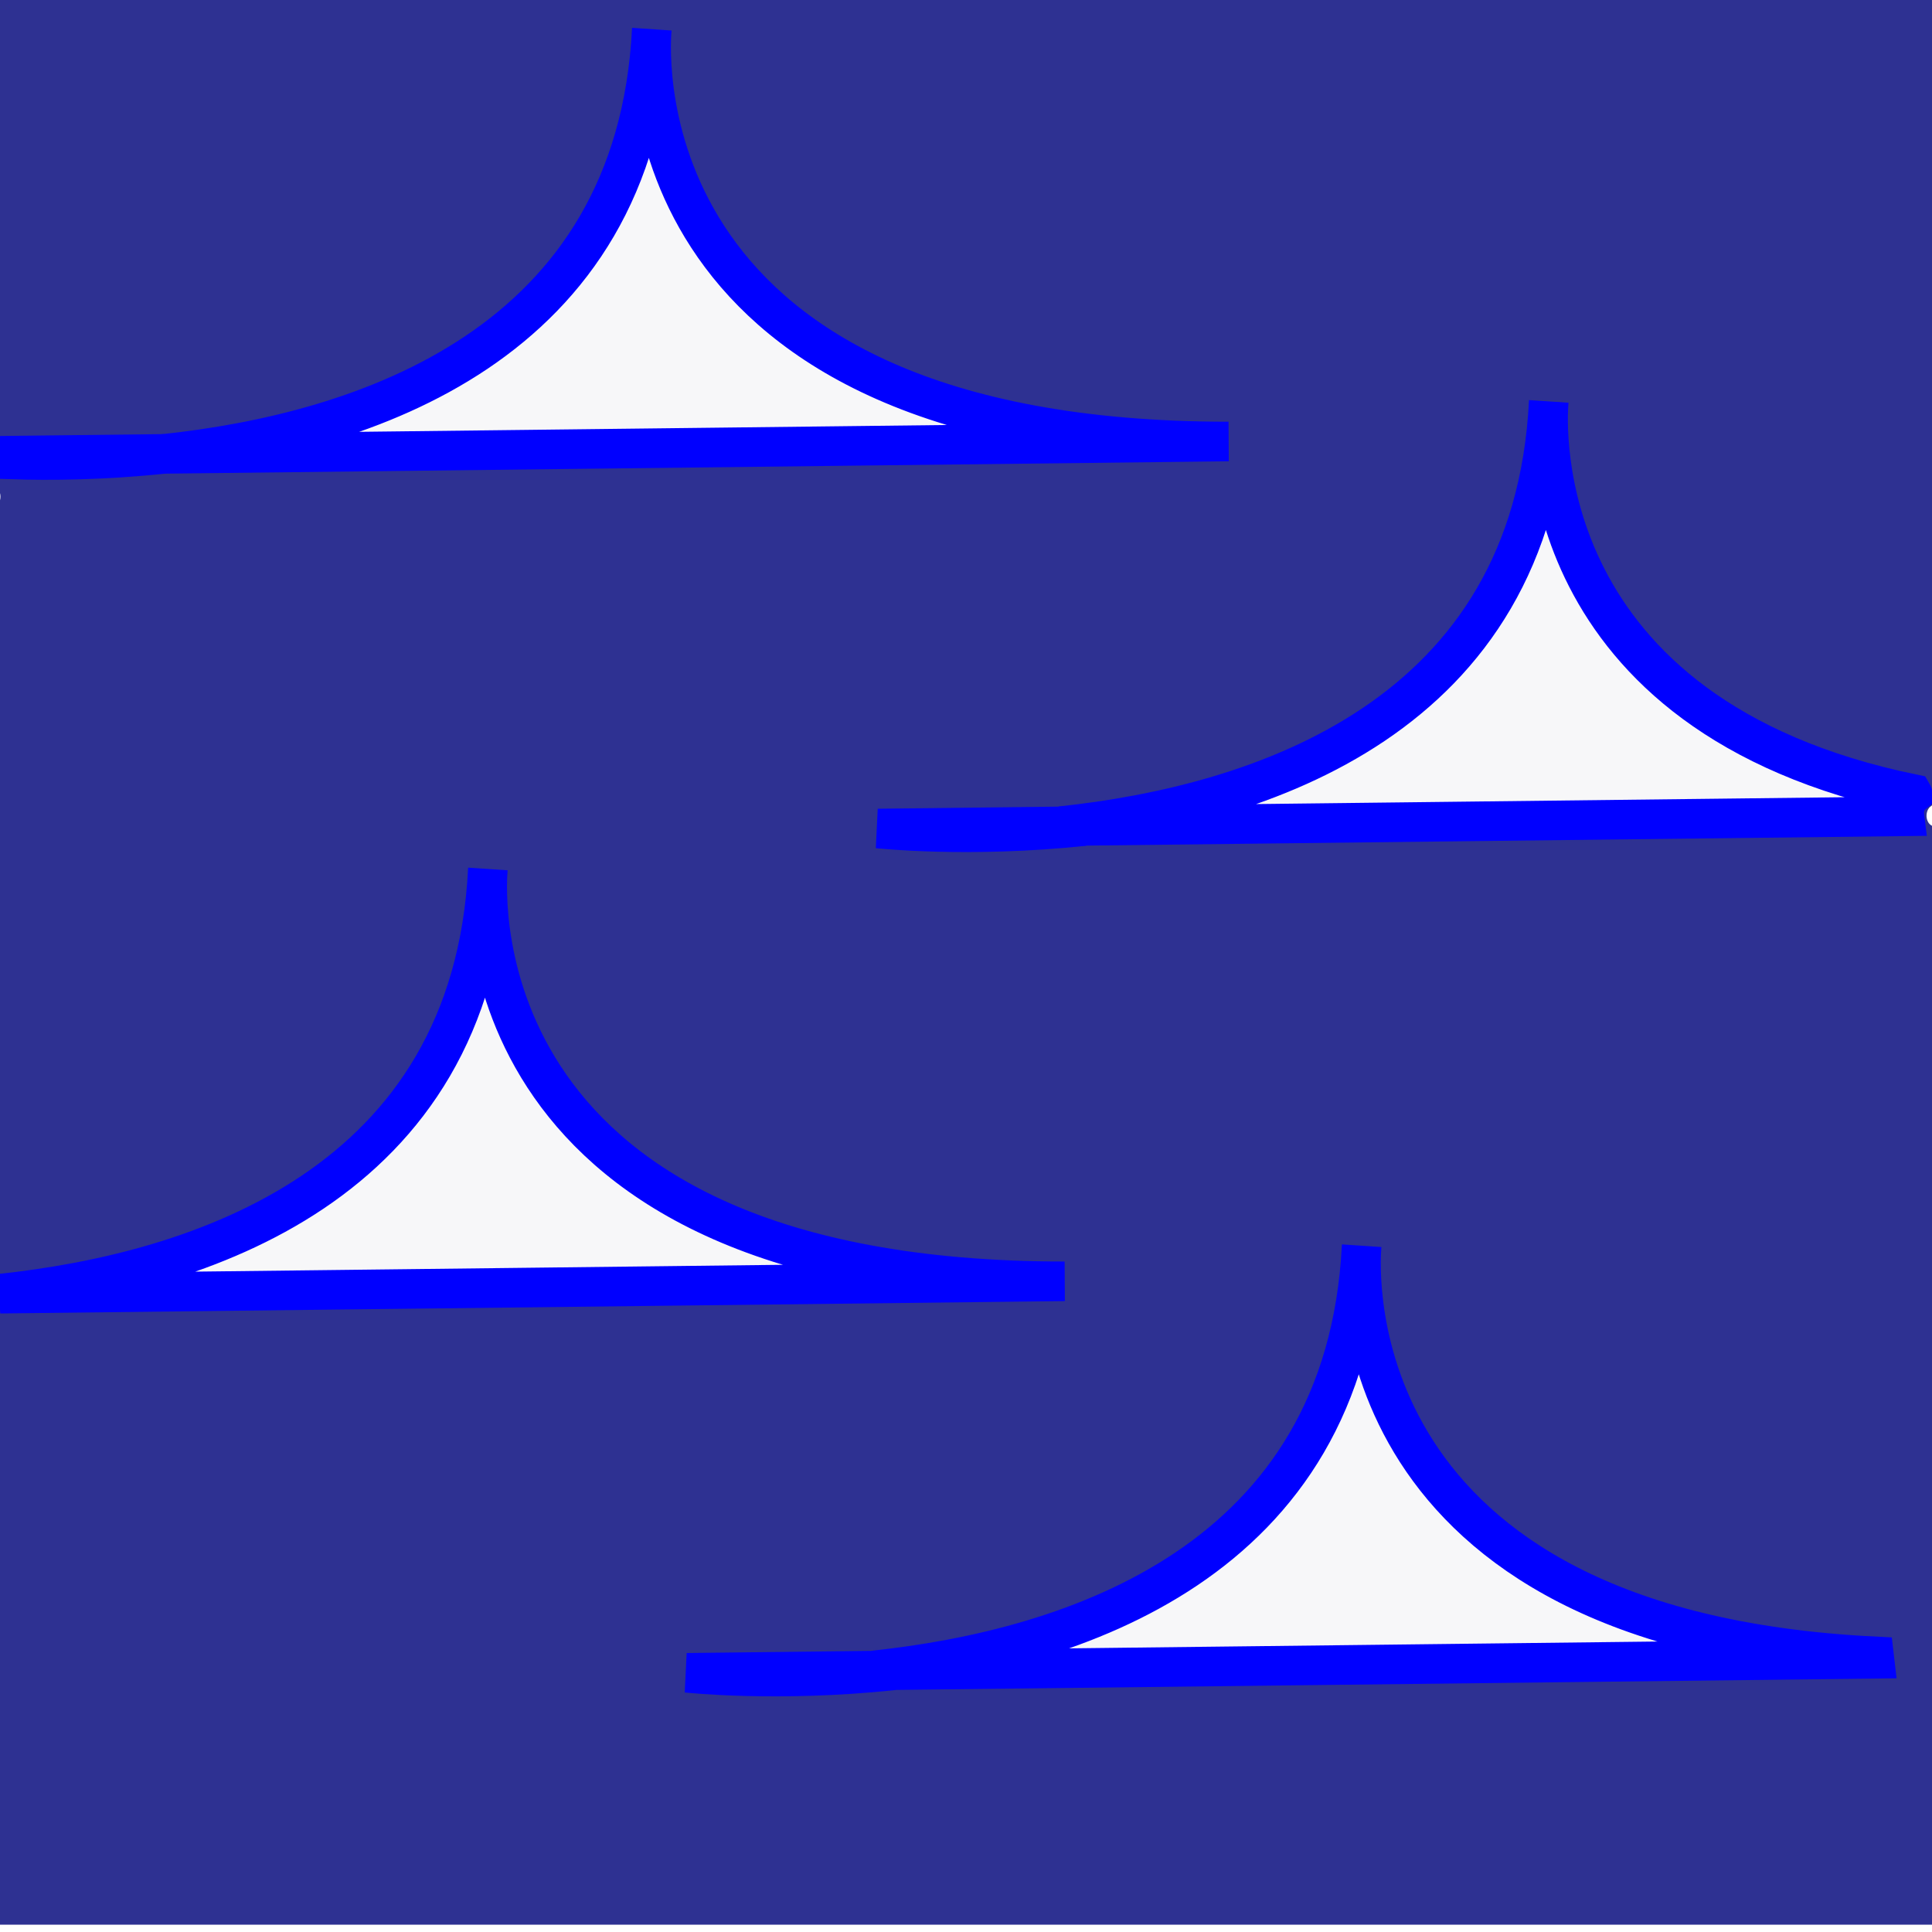
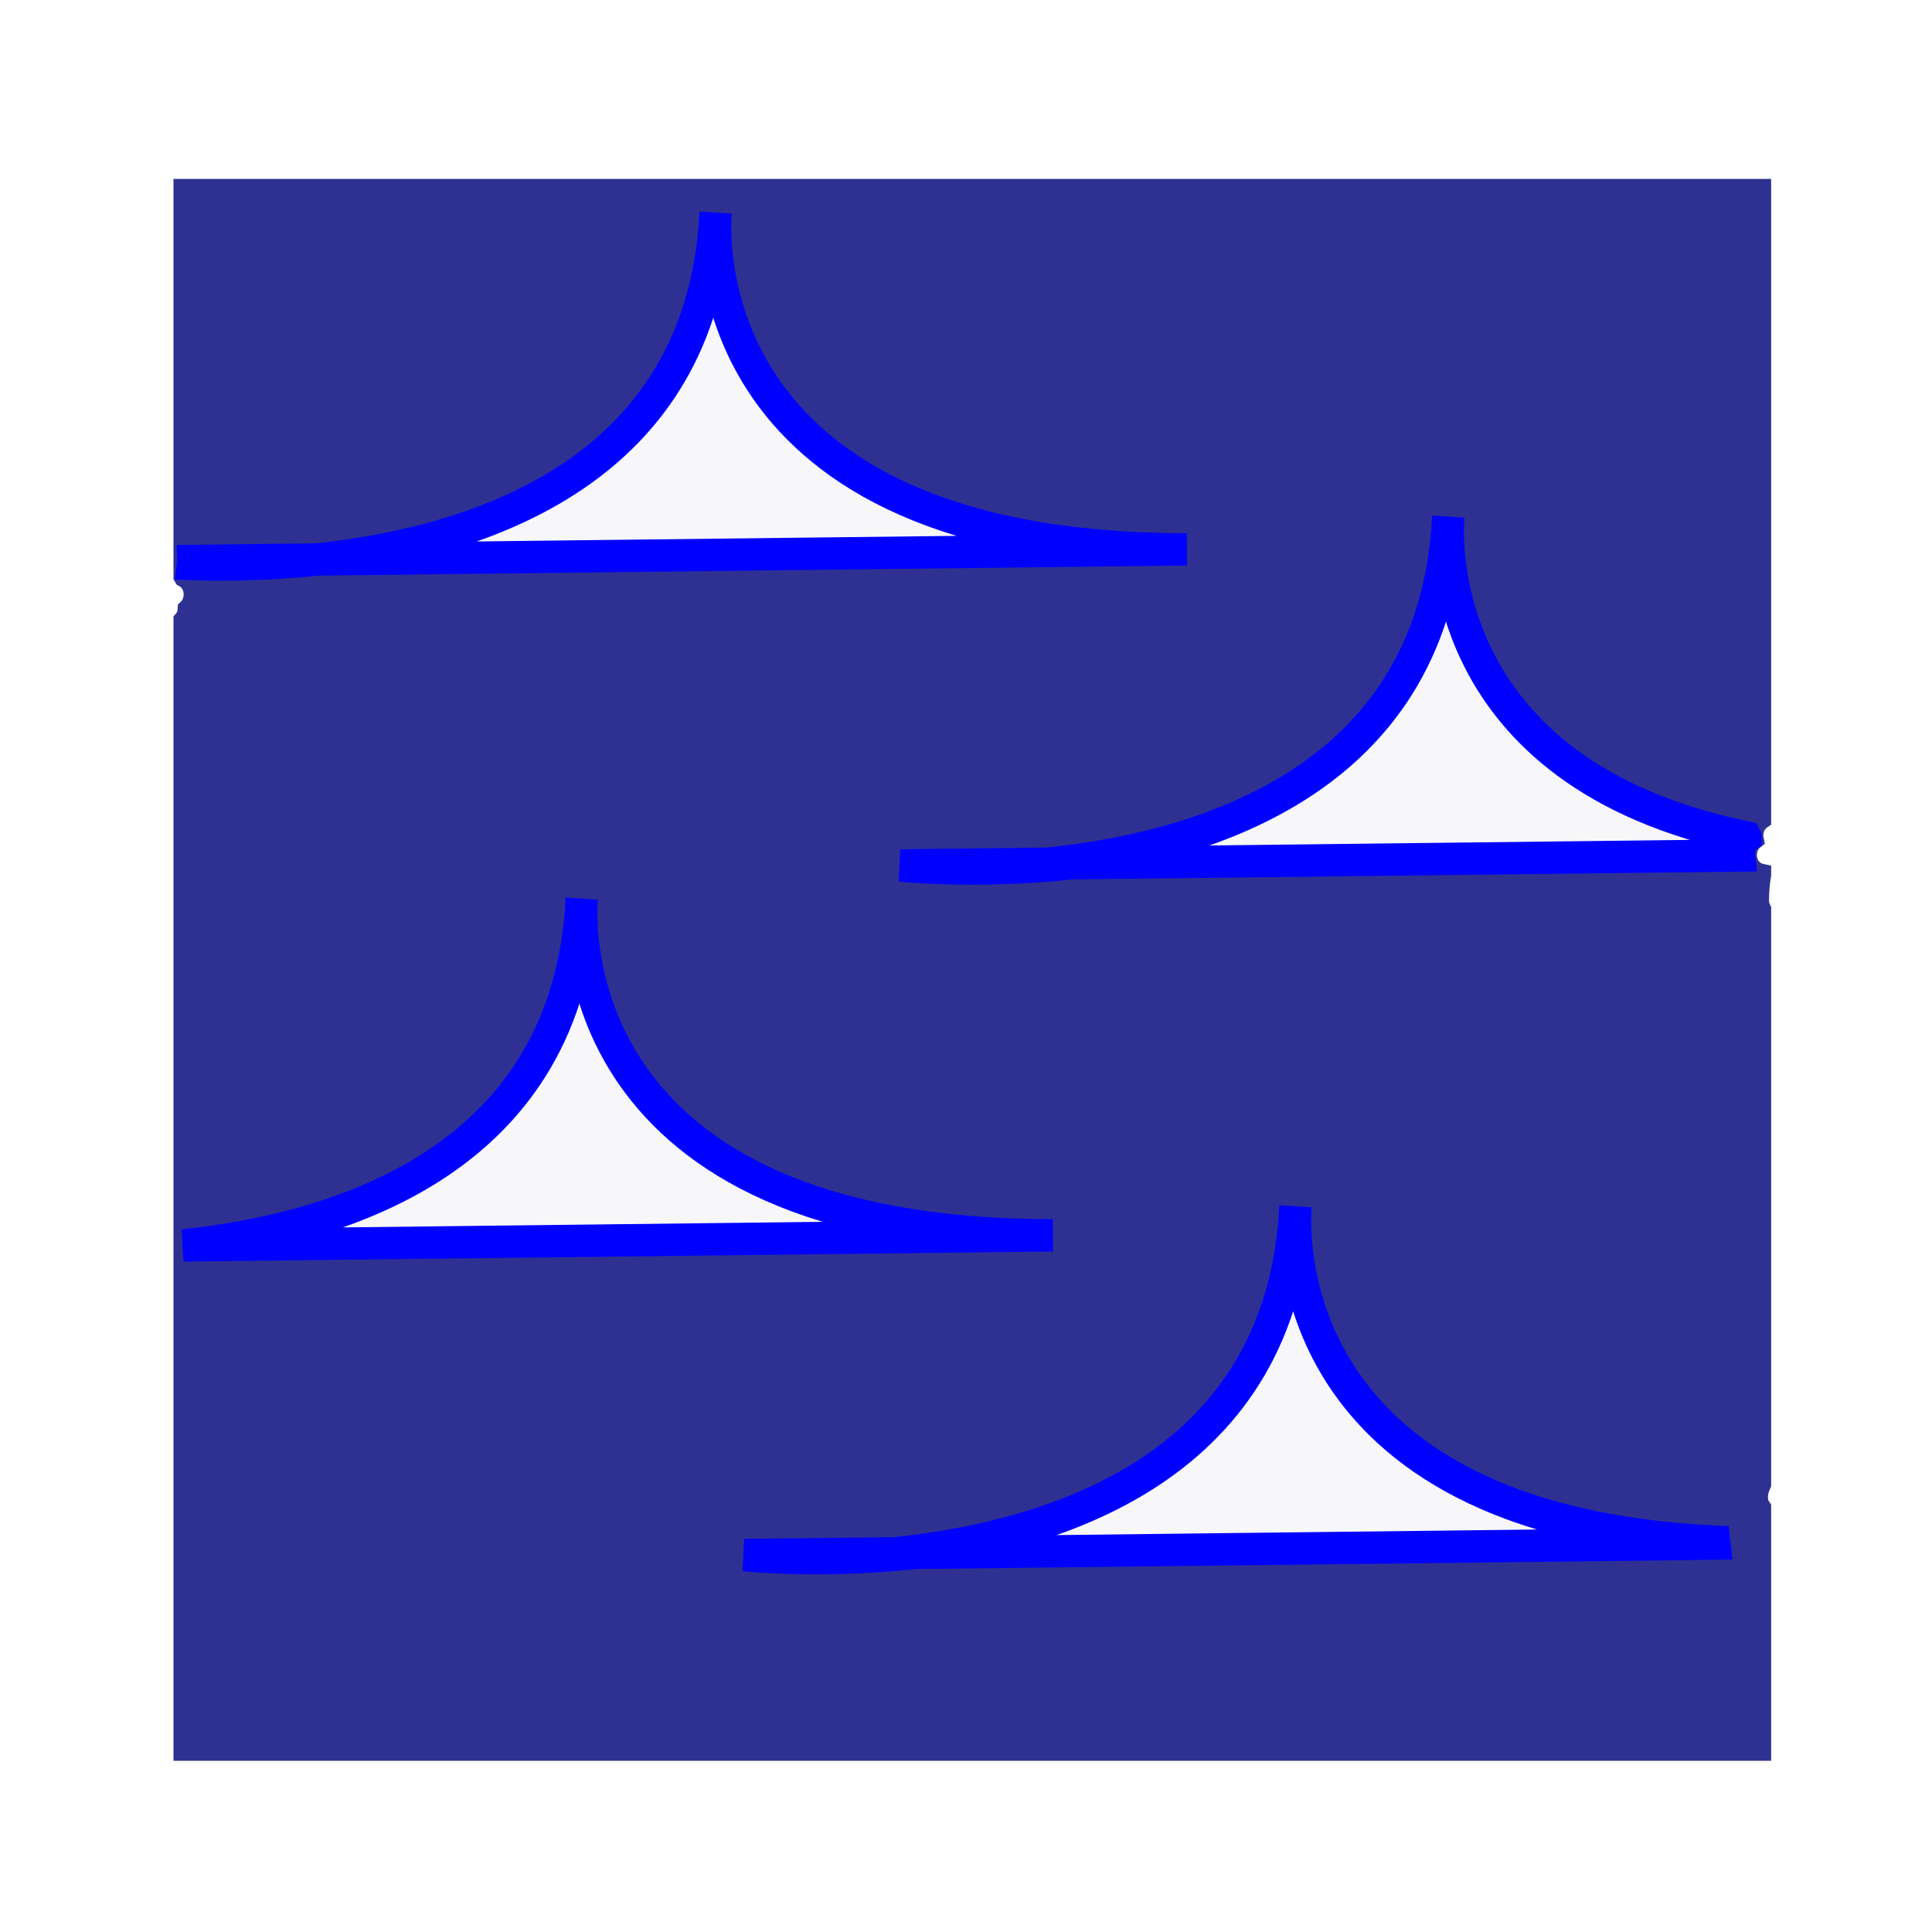
- <svg xmlns="http://www.w3.org/2000/svg" version="1.1" x="0px" y="0px" width="100px" height="100px" viewBox="0 0 100 100" enable-background="new 0 0 100 100" xml:space="preserve">
-   <g id="Calque_1">
-     <polygon fill="#C69C6D" stroke="#C69C6D" stroke-width="0.258" stroke-miterlimit="10" points="-8.833,5.833 -8.833,5.833    -9.167,5.833 -9.167,5.833 -9.167,5.833 -9.167,5.833 -8.833,5.833 -8.833,5.833  " />
-   </g>
-   <g id="Calque_4">
- </g>
-   <g id="Calque_6">
- </g>
-   <g id="Calque_5">
-     <path fill="#2E3192" stroke="#2E3192" stroke-width="1.244" stroke-miterlimit="10" d="M99.536,41.258   c-0.1-0.478,0.056-0.996,0.464-1.287V0H0v24.562c0.013,0.02,0.02,0.043,0.032,0.063c0.731,0.387,0.807,1.464,0.235,2.004   C0.256,26.926,0.157,27.161,0,27.337V99h100V83.58c-0.07-0.106-0.142-0.217-0.168-0.347c-0.087-0.447-0.003-0.753,0.168-1.135   V45.664c-0.08-0.159-0.135-0.343-0.135-0.563c0-0.57,0.043-1.108,0.135-1.625v-0.08C98.973,43.17,98.822,41.827,99.536,41.258z" />
-     <path fill="#F7F7F9" stroke="#0000FF" stroke-width="2.048" stroke-miterlimit="10" d="M0.64,23.584   c0.002,0.069-0.011,0.132-0.019,0.199c1.93,0.061,4.696,0.046,7.862-0.29L0.64,23.584z" />
-     <path fill="#F7F7F9" stroke="#0000FF" stroke-width="2.048" stroke-miterlimit="10" d="M33.736,1.527   C32.911,17.904,18.775,22.4,8.483,23.493l55.106-0.641C32.526,22.852,33.61,3.025,33.736,1.527z" />
-     <path fill="#F7F7F9" stroke="#0000FF" stroke-width="2.048" stroke-miterlimit="10" d="M45.443,42.884   c0,0,4.688,0.511,10.673-0.125L45.443,42.884z" />
-     <path fill="#F7F7F9" stroke="#0000FF" stroke-width="2.048" stroke-miterlimit="10" d="M99,41.11c0-0.005,0-0.01-0.003-0.015   c-19.752-4.069-18.943-19.008-18.835-20.302C79.339,37.171,65.201,41.667,54.909,42.76l43.664-0.508   C98.519,41.823,98.661,41.385,99,41.11z" />
-     <path fill="#F7F7F9" stroke="#0000FF" stroke-width="2.048" stroke-miterlimit="10" d="M0,66.961l55.105-0.641   c-31.062,0-29.978-19.829-29.853-21.326C24.428,61.371,10.292,65.867,0,66.961z" />
-     <path fill="#F7F7F9" stroke="#0000FF" stroke-width="2.048" stroke-miterlimit="10" d="M35.553,86.584   c0,0,4.688,0.513,10.674-0.124L35.553,86.584z" />
-     <path fill="#F7F7F9" stroke="#0000FF" stroke-width="2.048" stroke-miterlimit="10" d="M96.988,85.73   c-27.626-1.379-26.63-19.794-26.51-21.235c-0.823,16.377-14.96,20.872-25.252,21.965L97,85.859   C96.994,85.814,96.992,85.771,96.988,85.73z" />
-     <path fill="none" stroke="#0000FF" stroke-width="3.7" stroke-miterlimit="10" d="M74.689,12.884" />
+ <svg xmlns="http://www.w3.org/2000/svg" version="1.1" id="Calque_4" x="0px" y="0px" width="100px" height="100px" viewBox="0 0 100 100" enable-background="new 0 0 100 100" xml:space="preserve">
+   <g id="Calque_5_1_">
+     <path fill="#2E3192" stroke="#2E3192" stroke-width="1.016" stroke-miterlimit="10" d="M90.787,43.469   c-0.082-0.391,0.046-0.813,0.38-1.051V9.77H9.487v20.062c0.011,0.017,0.017,0.035,0.026,0.051c0.598,0.316,0.659,1.196,0.192,1.637   c-0.009,0.242-0.09,0.435-0.218,0.578v58.533h81.68V78.037c-0.057-0.086-0.117-0.178-0.137-0.283   c-0.071-0.365-0.003-0.615,0.137-0.928V47.067c-0.065-0.129-0.11-0.28-0.11-0.459c0-0.465,0.035-0.904,0.11-1.328v-0.065   C90.329,45.03,90.205,43.933,90.787,43.469z" />
+     <path fill="#F7F7F9" stroke="#0000FF" stroke-width="1.673" stroke-miterlimit="10" d="M10.01,29.033   c0.002,0.056-0.009,0.107-0.016,0.163c1.577,0.05,3.835,0.038,6.422-0.237L10.01,29.033z" />
+     <path fill="#F7F7F9" stroke="#0000FF" stroke-width="1.673" stroke-miterlimit="10" d="M37.042,11.016   c-0.673,13.377-12.22,17.05-20.626,17.942l45.01-0.524C36.054,28.435,36.939,12.24,37.042,11.016z" />
+     <path fill="#F7F7F9" stroke="#0000FF" stroke-width="1.673" stroke-miterlimit="10" d="M46.605,44.797   c0,0,3.829,0.417,8.719-0.103L46.605,44.797z" />
+     <path fill="#F7F7F9" stroke="#0000FF" stroke-width="1.673" stroke-miterlimit="10" d="M90.35,43.348c0-0.004,0-0.008-0.002-0.012   c-16.133-3.324-15.473-15.525-15.385-16.583c-0.672,13.377-12.22,17.049-20.626,17.942l35.665-0.415   C89.958,43.931,90.073,43.572,90.35,43.348z" />
+     <path fill="#F7F7F9" stroke="#0000FF" stroke-width="1.673" stroke-miterlimit="10" d="M9.487,64.463l45.01-0.523   c-25.371,0-24.485-16.196-24.384-17.418C29.44,59.896,17.894,63.57,9.487,64.463z" />
+     <path fill="#F7F7F9" stroke="#0000FF" stroke-width="1.673" stroke-miterlimit="10" d="M38.527,80.49c0,0,3.829,0.42,8.718-0.102   L38.527,80.49z" />
+     <path fill="#F7F7F9" stroke="#0000FF" stroke-width="1.673" stroke-miterlimit="10" d="M88.707,79.793   c-22.565-1.125-21.752-16.168-21.652-17.344c-0.673,13.377-12.221,17.047-20.627,17.939l42.289-0.49   C88.712,79.861,88.71,79.826,88.707,79.793z" />
+     <path fill="none" stroke="#0000FF" stroke-width="3.022" stroke-miterlimit="10" d="M70.493,20.292" />
  </g>
</svg>
